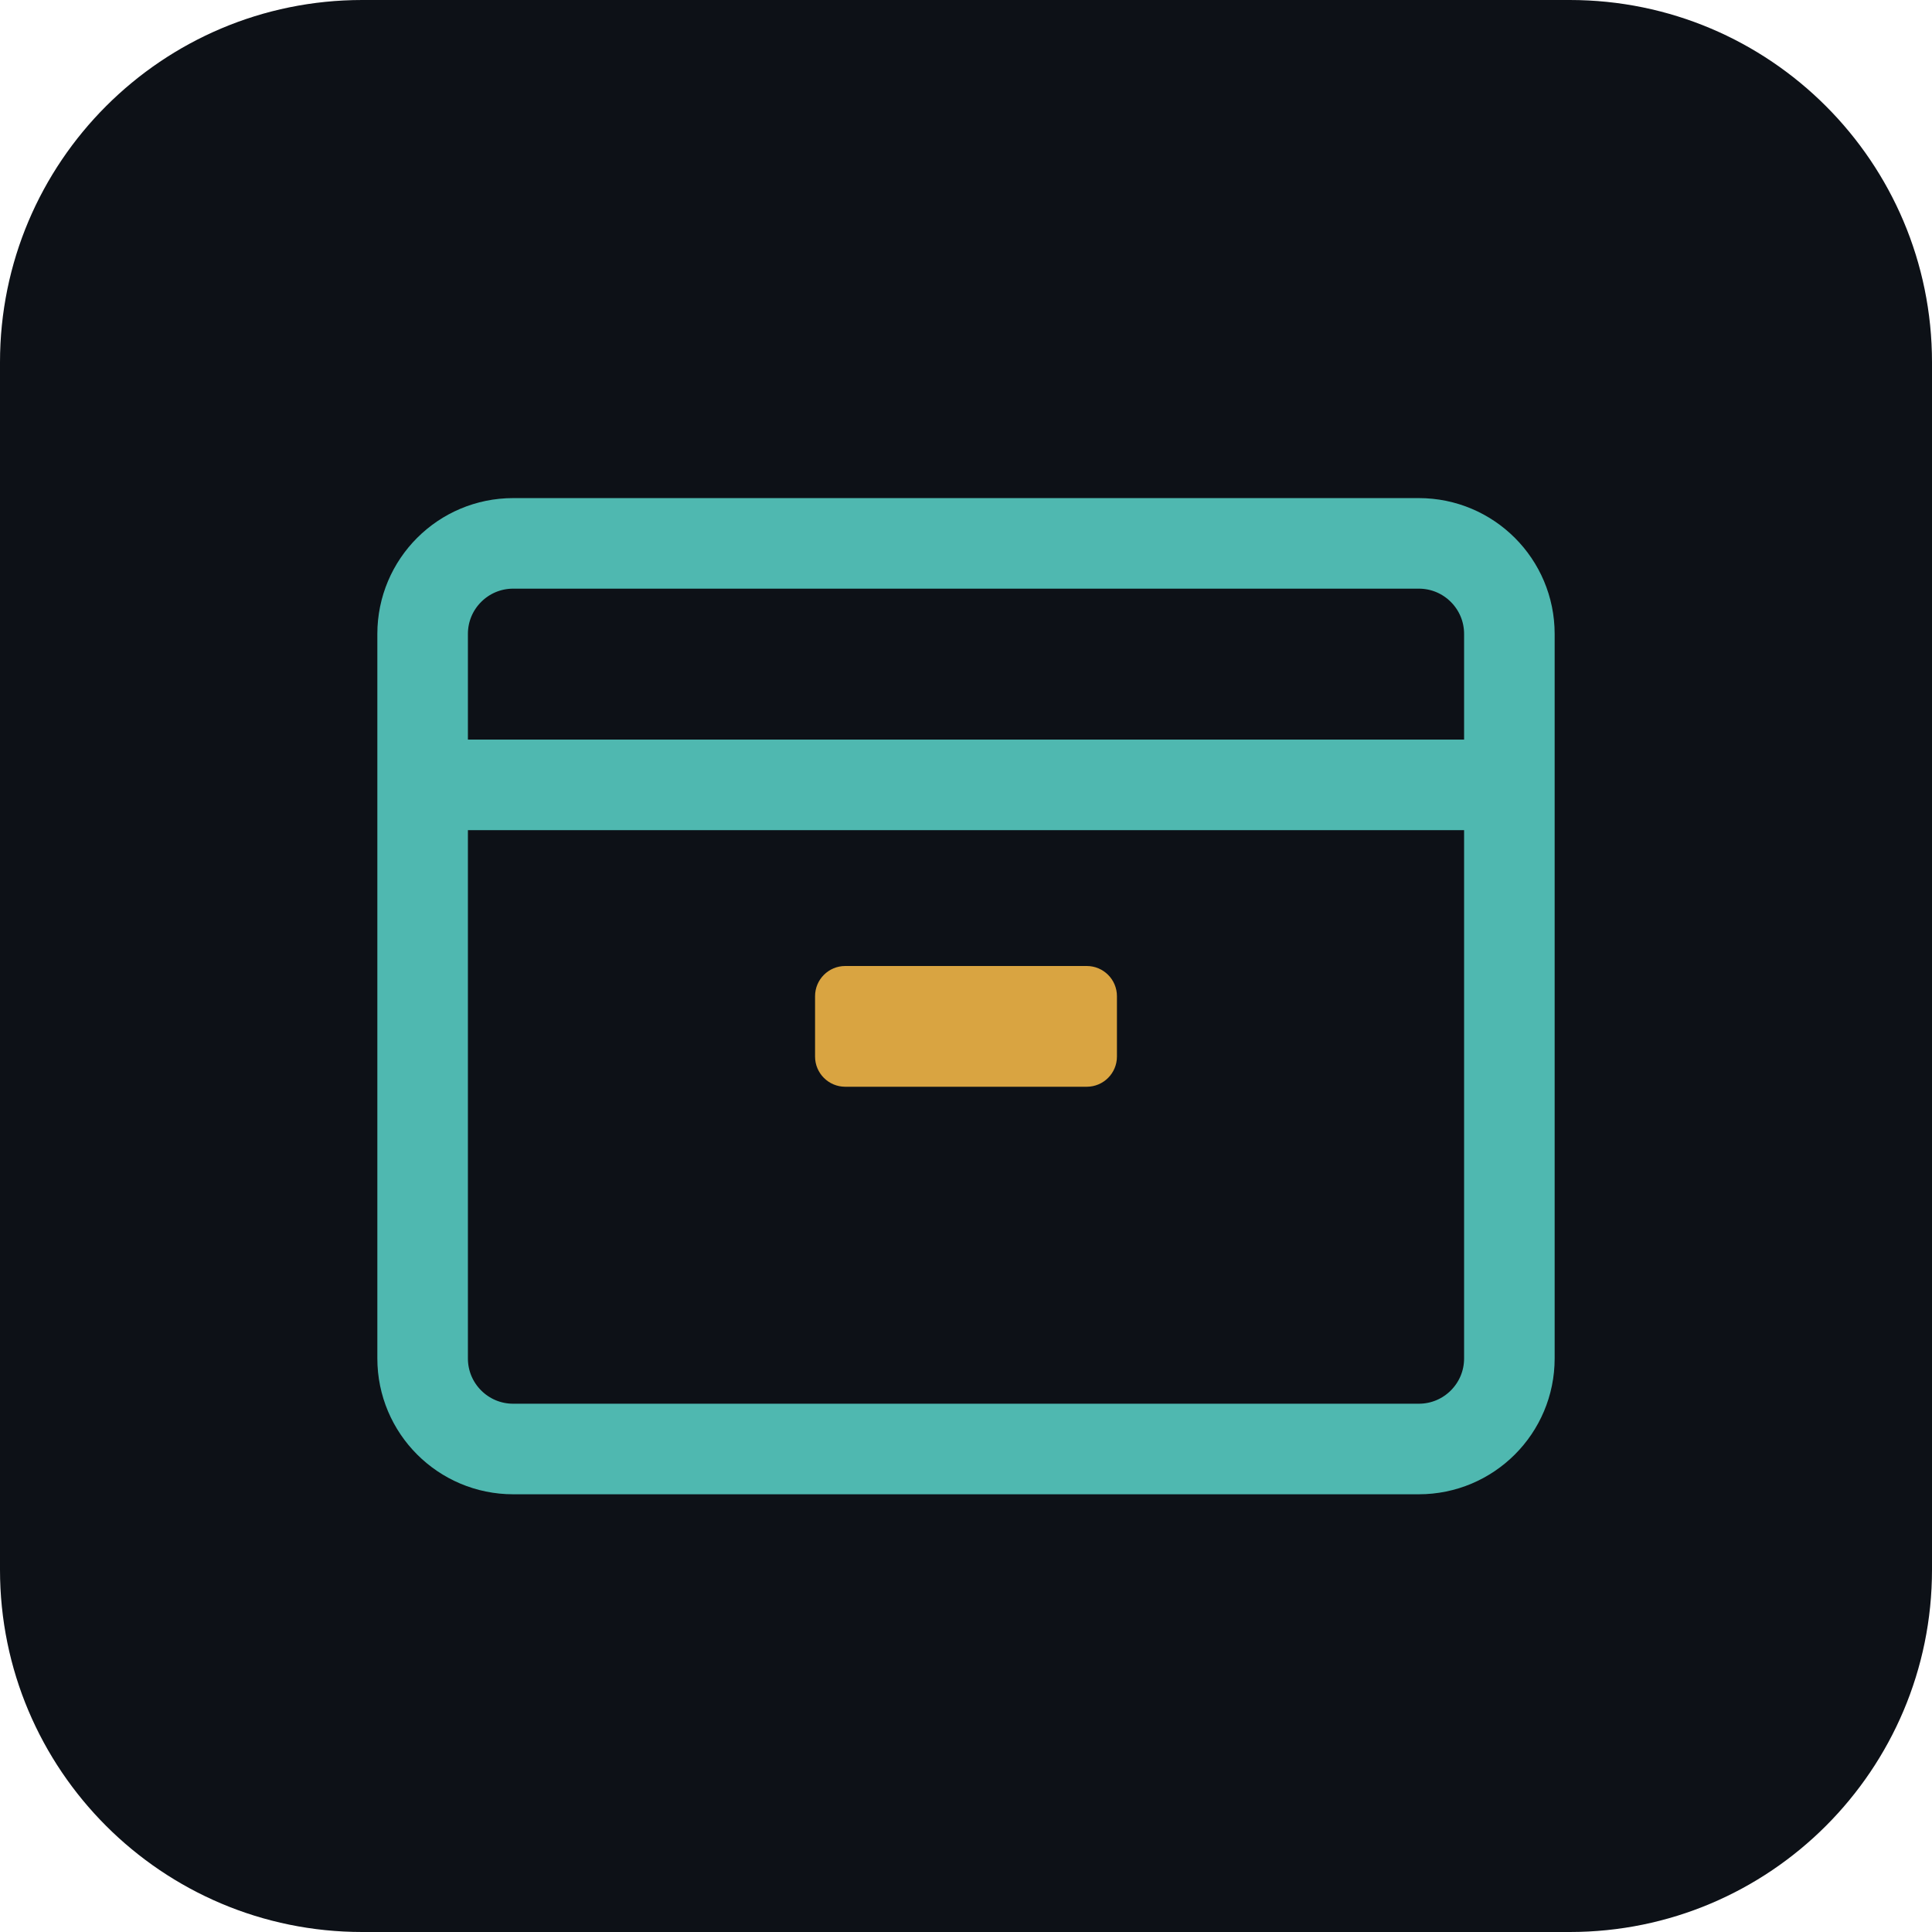
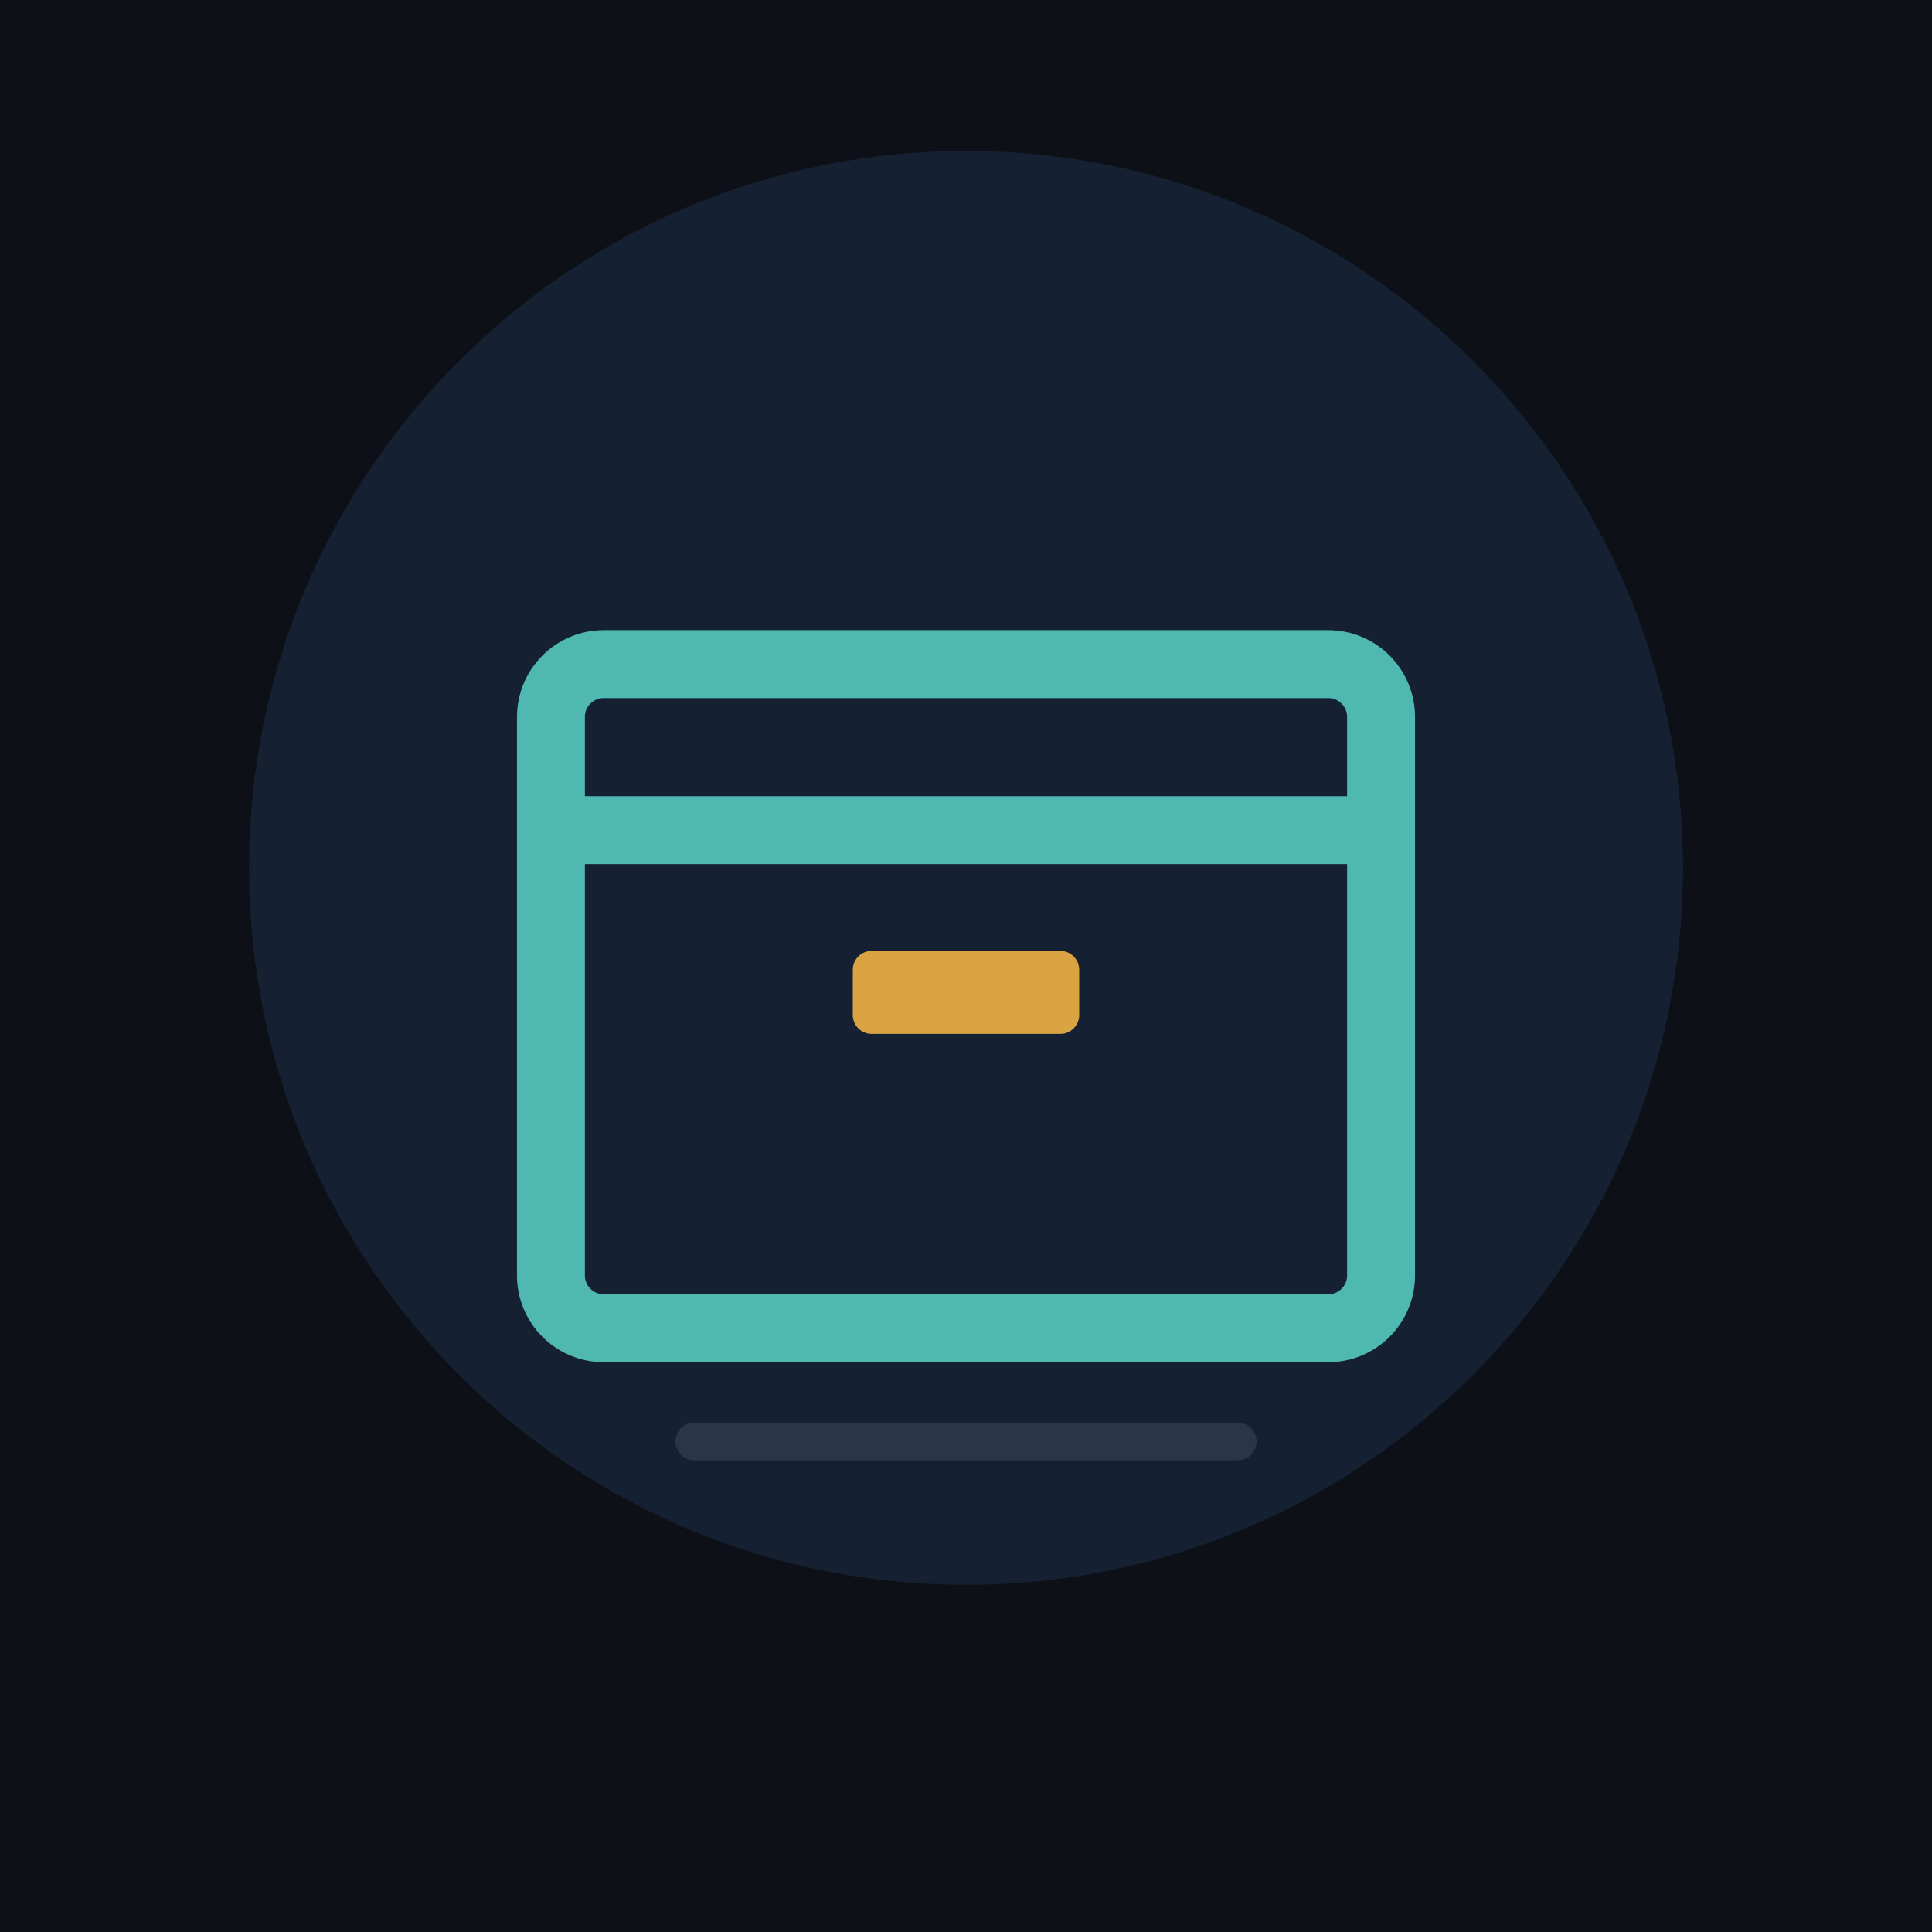
- <svg xmlns="http://www.w3.org/2000/svg" viewBox="0 0 64 64">
-   <rect width="64" height="64" rx="12" fill="#0d1117" />
-   <rect x="14" y="18" width="36" height="30" rx="3" fill="none" stroke="#4fb8b0" stroke-width="3" />
-   <path d="M14 26h36" stroke="#4fb8b0" stroke-width="3" />
-   <rect x="27" y="32" width="10" height="4" rx="1" fill="#d9a441" />
+ <svg xmlns="http://www.w3.org/2000/svg" viewBox="0 0 512 512">
+   <rect width="512" height="512" fill="#0d1117" />
+   <circle cx="256" cy="230" r="190" fill="#152033" />
+   <rect x="146" y="176" width="220" height="176" rx="14" fill="none" stroke="#4fb8b0" stroke-width="18" />
+   <path d="M146 220 H366" stroke="#4fb8b0" stroke-width="18" />
+   <rect x="226" y="252" width="60" height="22" rx="5" fill="#d9a441" />
+   <path d="M184 382 H328" stroke="#2a3547" stroke-width="10" stroke-linecap="round" />
</svg>
